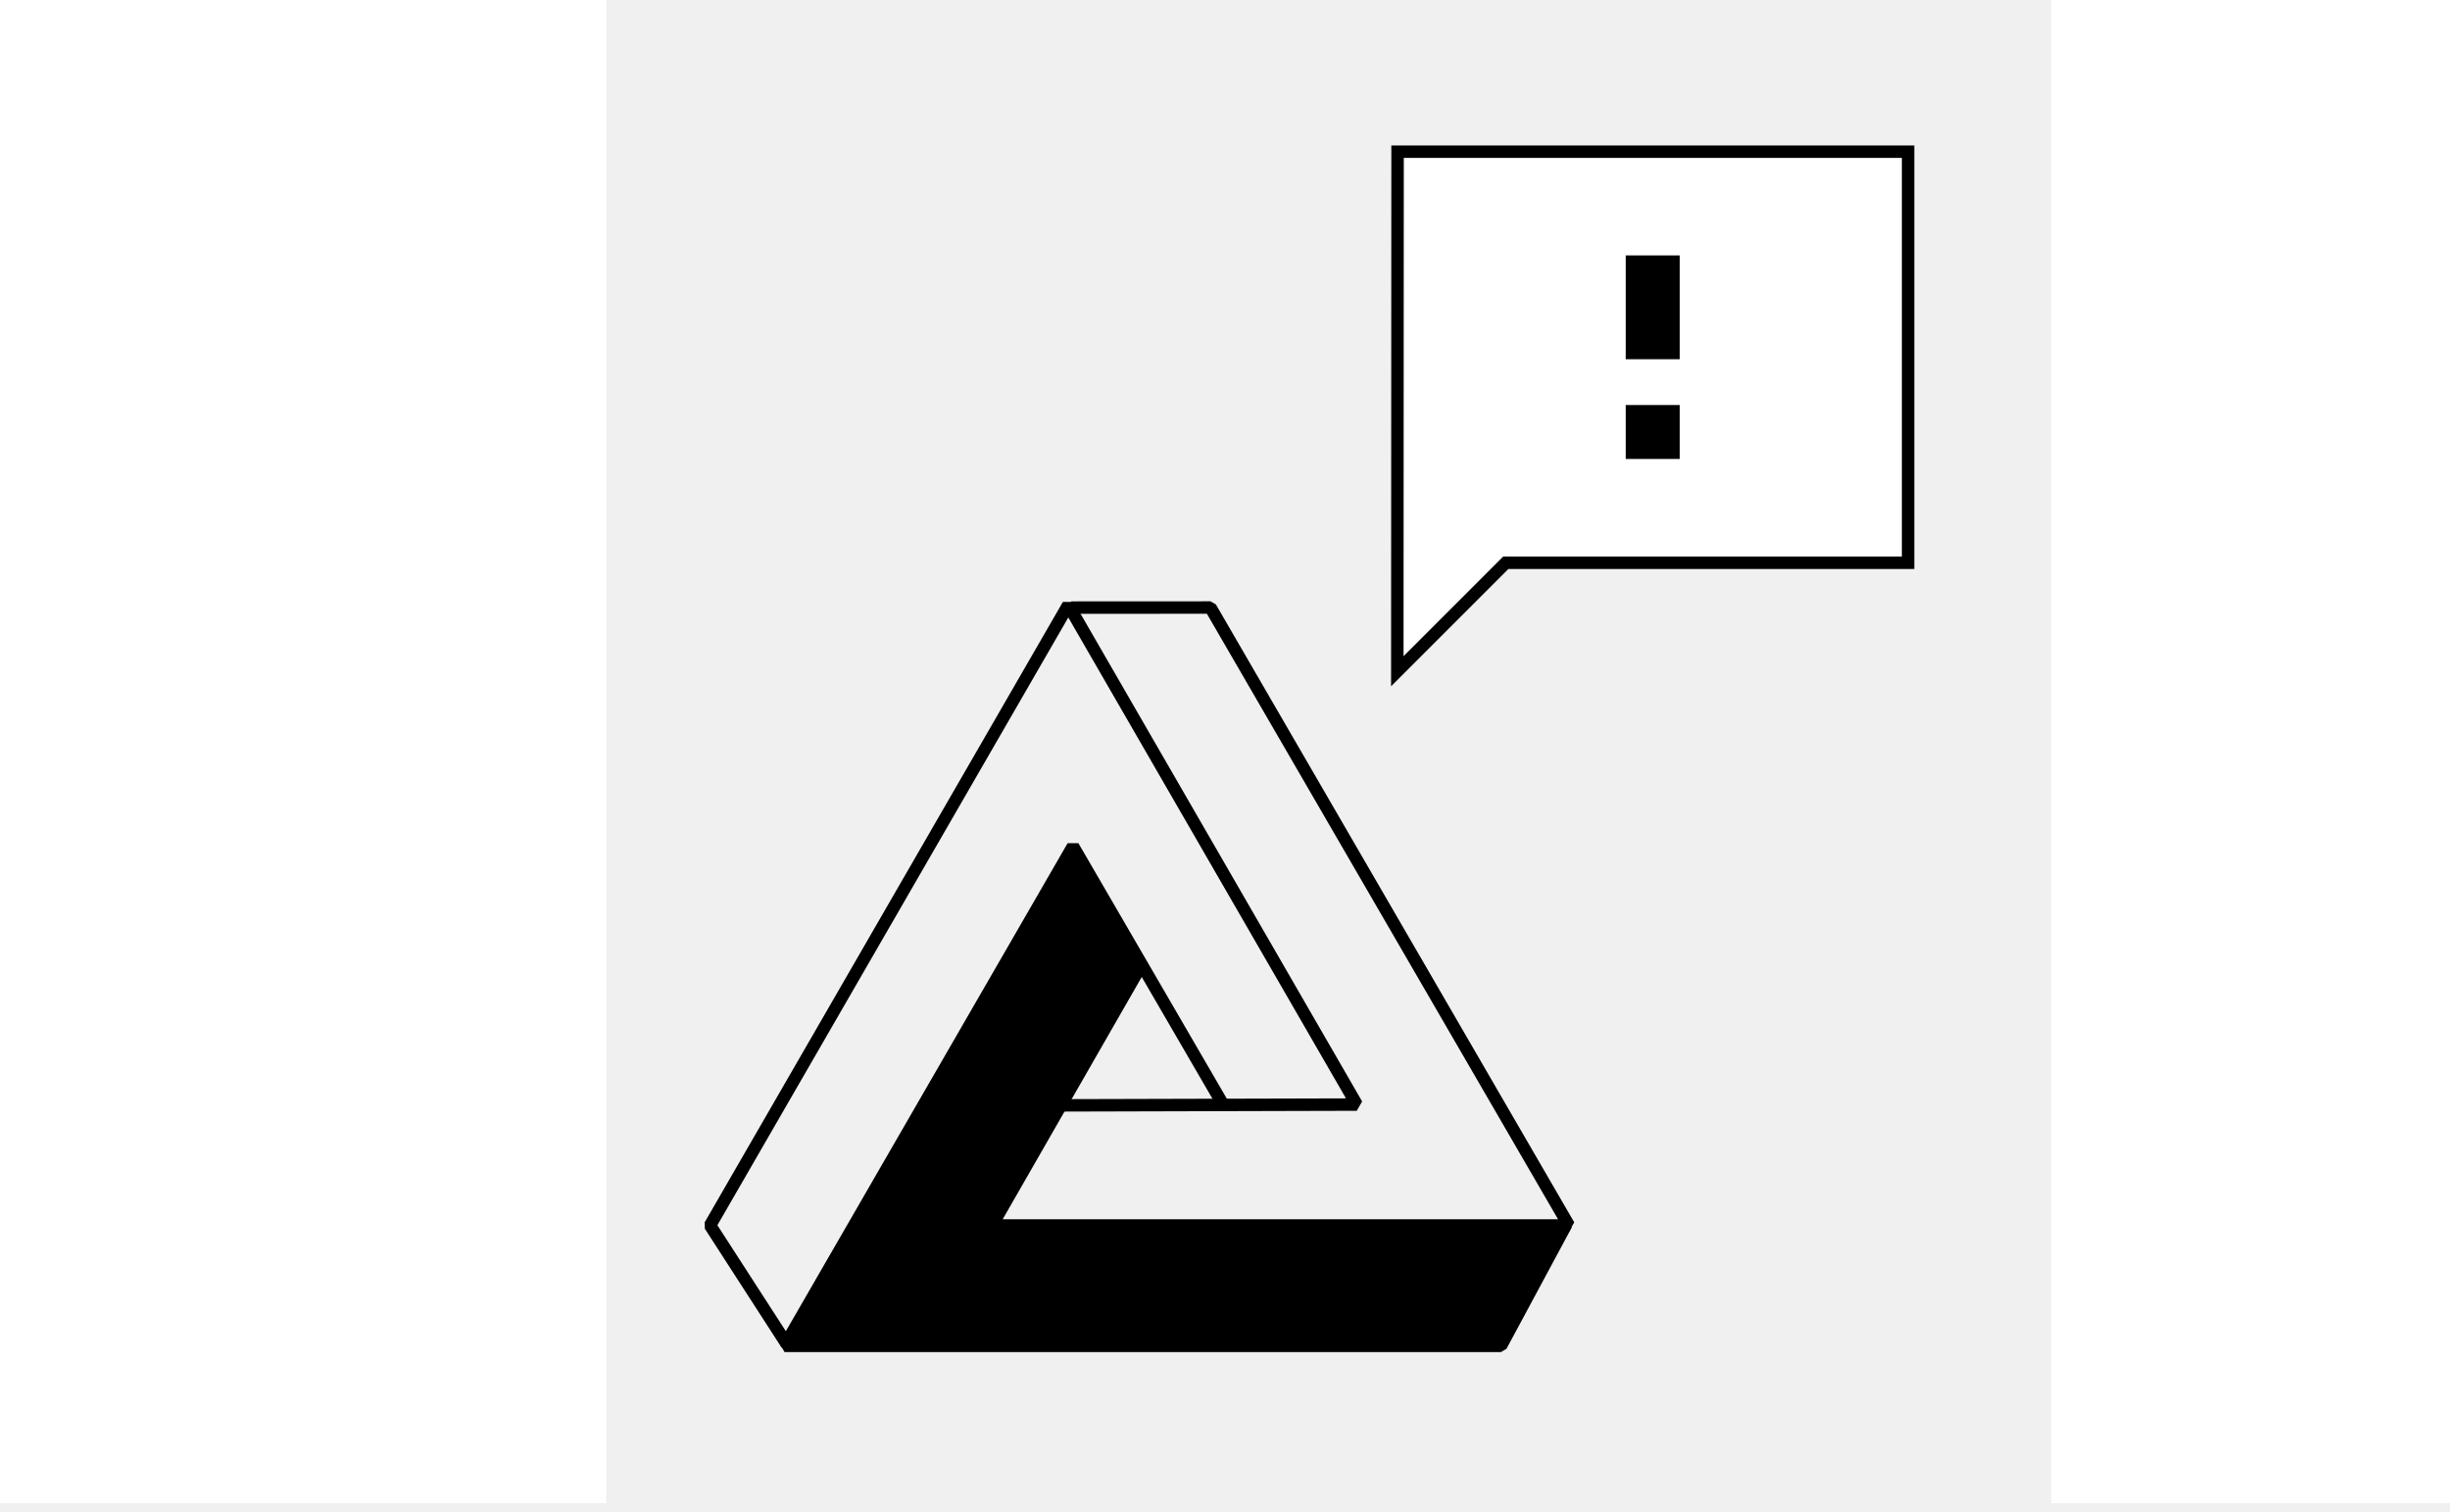
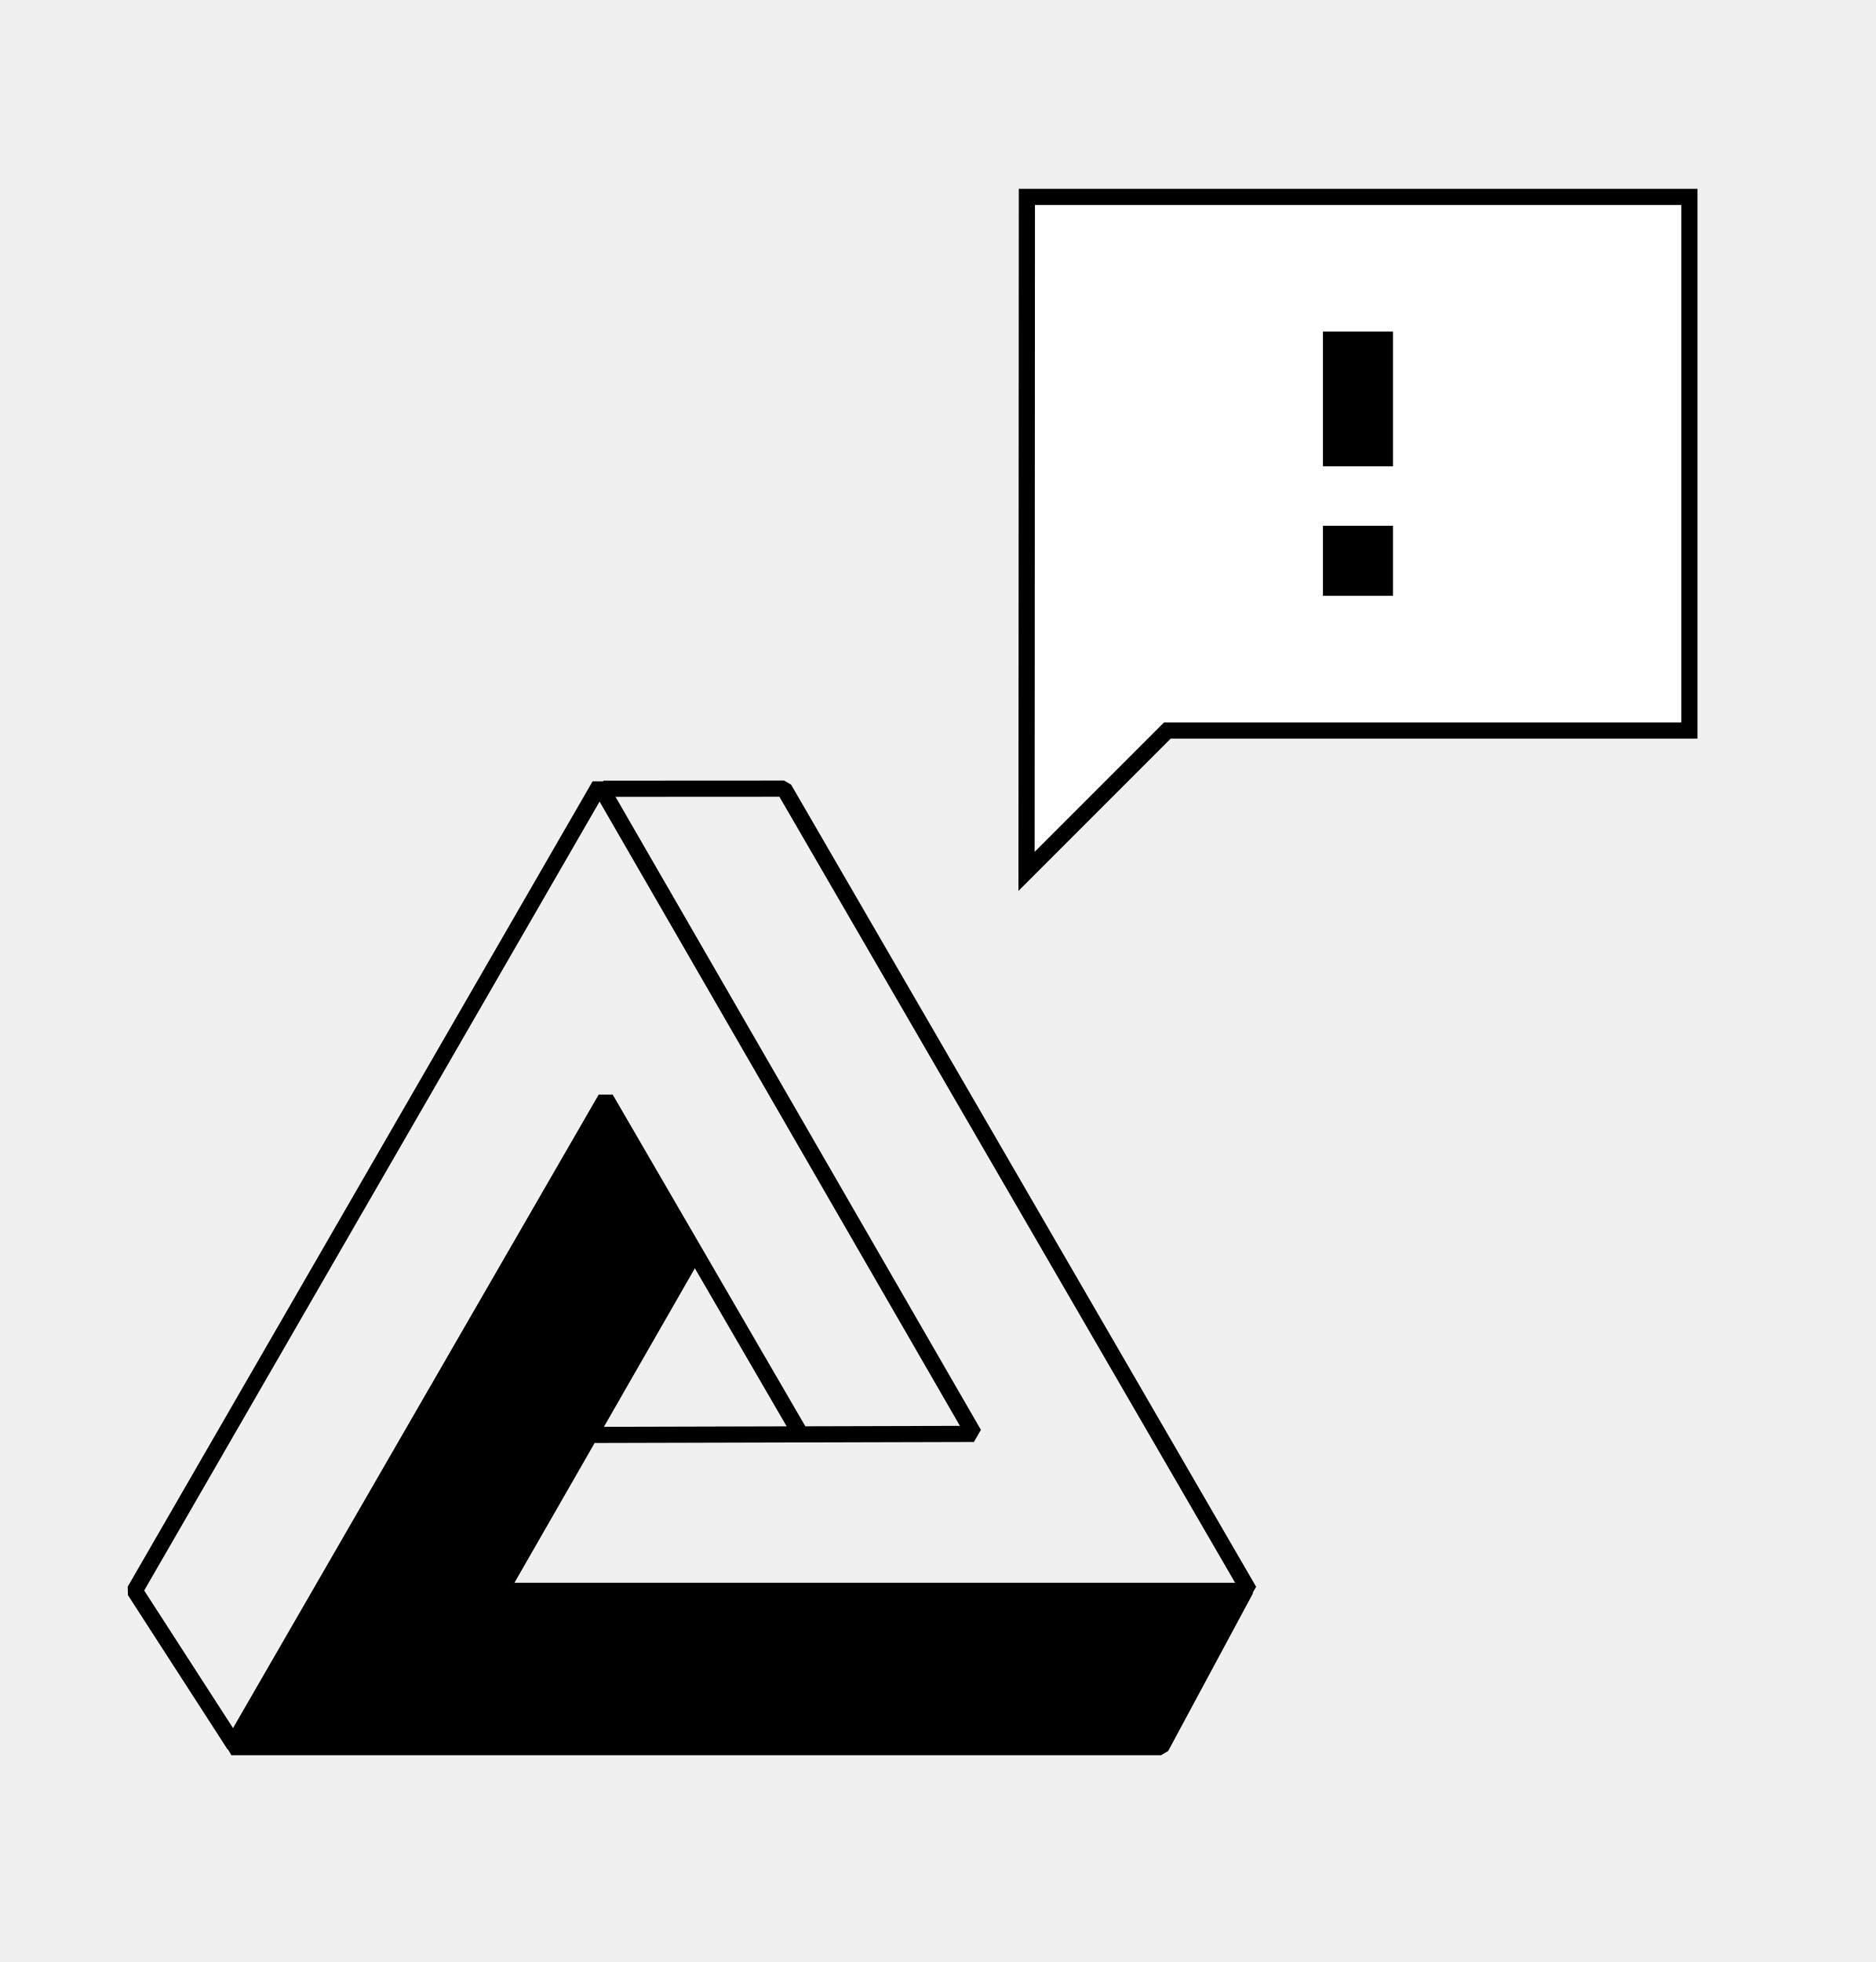
- <svg xmlns="http://www.w3.org/2000/svg" width="295" height="182" viewBox="0 0 295 182" fill="none">
-   <rect x="0.001" width="73" height="181" fill="white" />
-   <path d="M229.749 19.017V18.267H228.999H169.029H168.279L168.279 19.017L168.249 79.017L168.248 80.829L169.529 79.548L181.31 67.767H228.999H229.749V67.017V19.017ZM201.249 54.267H196.749V49.767H201.249V54.267ZM201.249 42.267H196.749V31.767H201.249V42.267Z" fill="white" stroke="black" stroke-width="1.5" />
-   <rect x="195.874" y="30.882" width="6.25" height="12.25" fill="black" stroke="black" stroke-width="0.25" />
-   <rect x="195.874" y="48.897" width="6.25" height="6.246" fill="black" stroke="black" stroke-width="0.25" />
-   <g clip-path="url(#clip0_9_2340)">
-     <path d="M147.133 132.785L129.199 101.912L94.467 162.069H180.73L188.605 147.428" stroke="black" stroke-width="1.5" stroke-linejoin="bevel" />
-     <path d="M137.208 116.603L119.438 147.571L188.902 147.571L145.75 73.158L128.976 73.167" stroke="black" stroke-width="1.5" stroke-linejoin="bevel" />
-     <path d="M127.66 133.107L163.363 133.012L128.632 72.855L85.5 147.561L94.752 161.887" stroke="black" stroke-width="1.5" stroke-linejoin="bevel" />
-     <path d="M94.58 162.068L129.312 101.912L137.579 116.172L119.602 147.571H188.641L180.843 162.068H94.58Z" fill="black" />
+ <svg xmlns="http://www.w3.org/2000/svg" width="174" height="182" viewBox="0 0 174 182" fill="none">
+   <path d="M156.749 19.017V18.267H155.999H96.029H95.279L95.279 19.017L95.249 79.017L95.248 80.829L96.529 79.548L108.31 67.767H155.999H156.749V67.017V19.017ZM128.249 54.267H123.749V49.767H128.249V54.267ZM128.249 42.267H123.749V31.767H128.249V42.267Z" fill="white" stroke="black" stroke-width="1.5" />
+   <rect x="122.874" y="30.882" width="6.25" height="12.25" fill="black" stroke="black" stroke-width="0.25" />
+   <rect x="122.874" y="48.897" width="6.25" height="6.246" fill="black" stroke="black" stroke-width="0.25" />
+   <g clip-path="url(#clip0_9_2331)">
+     <path d="M74.133 132.785L56.199 101.912L21.467 162.069H107.73L115.605 147.428" stroke="black" stroke-width="1.5" stroke-linejoin="bevel" />
+     <path d="M64.208 116.603L46.438 147.571L115.902 147.571L72.75 73.158L55.976 73.167" stroke="black" stroke-width="1.5" stroke-linejoin="bevel" />
+     <path d="M54.66 133.107L90.363 133.012L55.632 72.855L12.5 147.561L21.752 161.887" stroke="black" stroke-width="1.5" stroke-linejoin="bevel" />
+     <path d="M21.58 162.068L56.312 101.912L64.579 116.172L46.602 147.571H115.641L107.843 162.068H21.58Z" fill="black" />
  </g>
-   <rect x="246.999" width="48" height="181" fill="white" />
  <defs>
-     <clipPath id="clip0_9_2340">
-       <rect width="128.003" height="128.003" fill="white" transform="translate(73.0011 53)" />
+     <clipPath id="clip0_9_2331">
+       <rect width="128.003" height="128.003" fill="white" transform="translate(0.00109863 53)" />
    </clipPath>
  </defs>
</svg>
